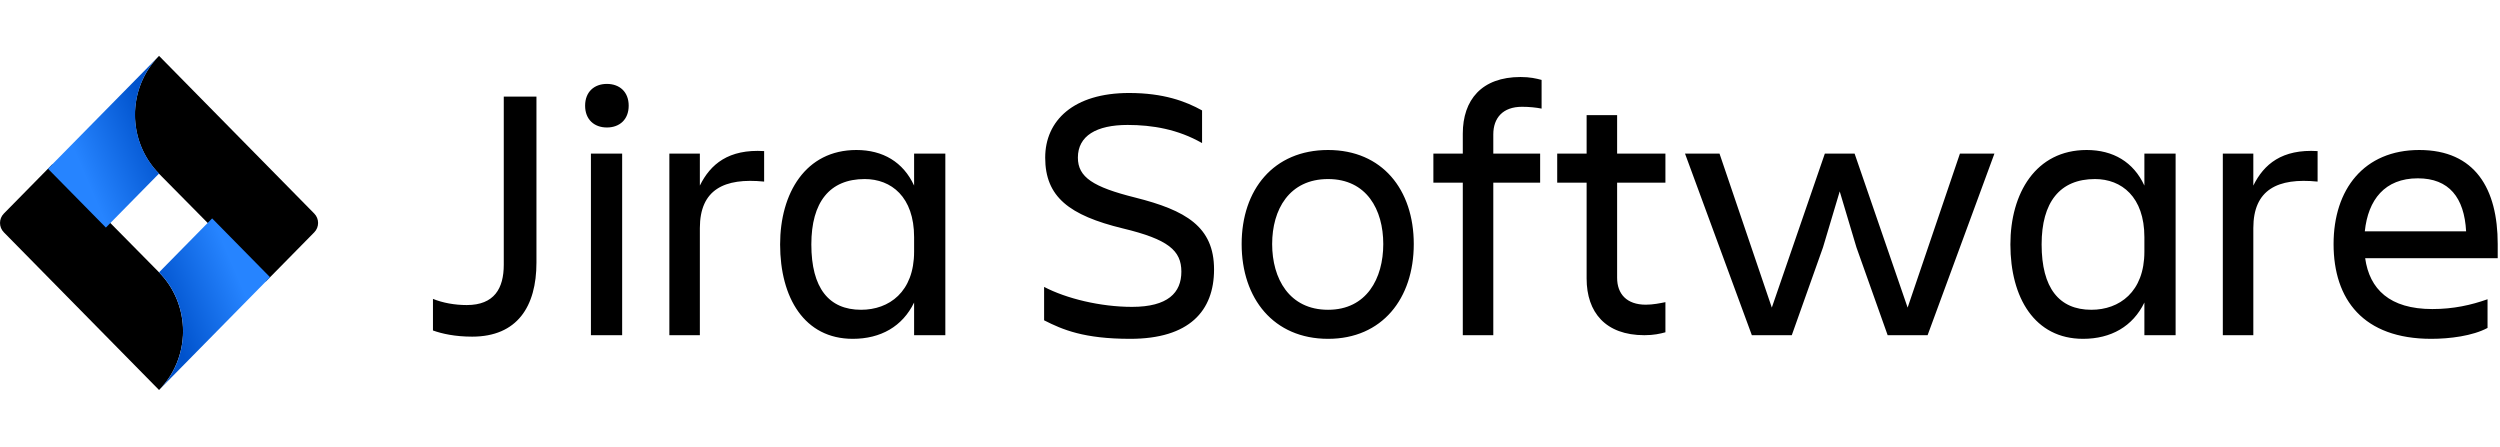
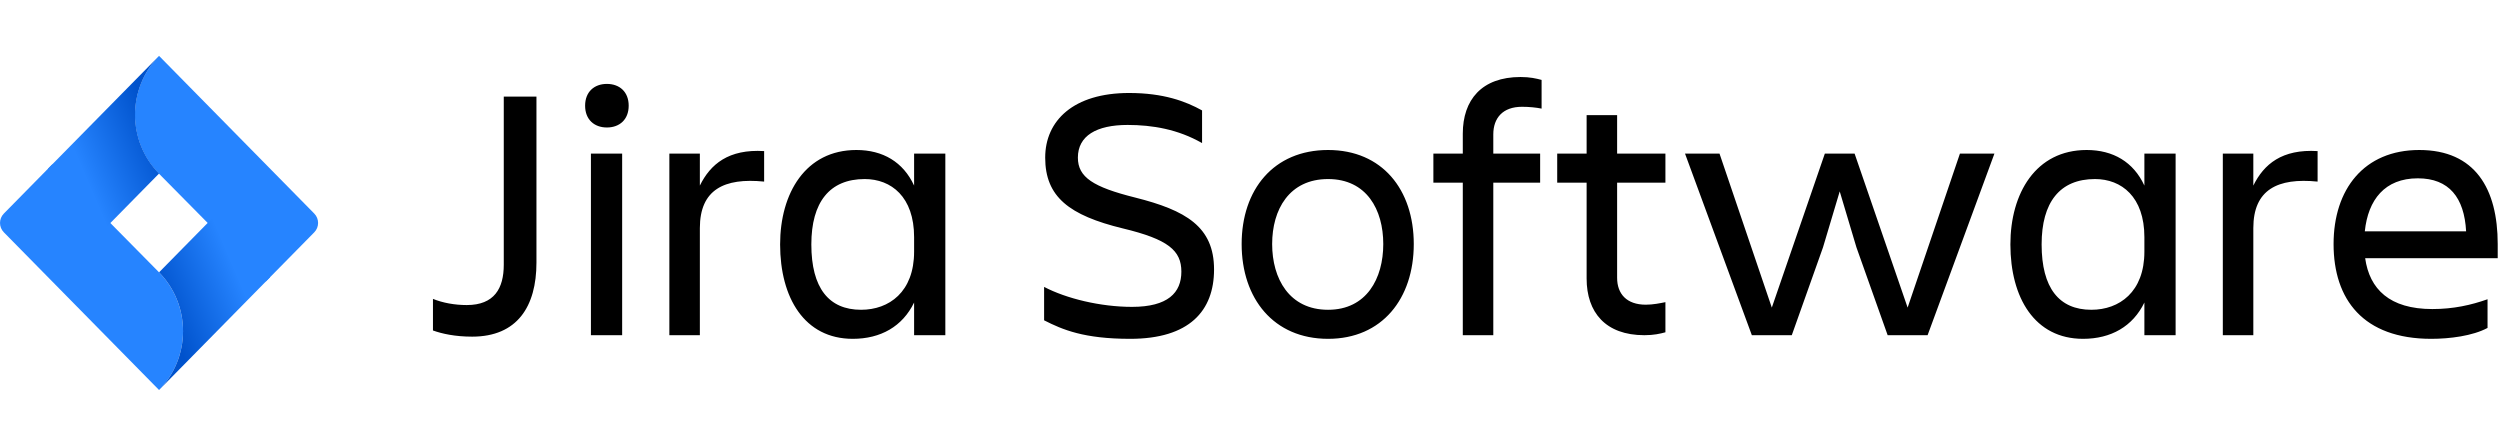
<svg xmlns="http://www.w3.org/2000/svg" viewBox="0 0 179 32" focusable="false" aria-hidden="true">
  <defs>
    <linearGradient x1="97.655%" y1="35.659%" x2="37.202%" y2="75.489%" id="uid448-1">
      <stop stop-color="#0052CC" offset="7%" />
      <stop stop-color="#2684FF" offset="100%" />
    </linearGradient>
    <linearGradient x1="8.434%" y1="60.15%" x2="64.116%" y2="23.579%" id="uid448-2">
      <stop stop-color="#0052CC" offset="0%" />
      <stop stop-color="#2684FF" offset="100%" />
    </linearGradient>
  </defs>
  <g stroke="none" stroke-width="1" fill-rule="nonzero">
-     <path d="M11.388,27.924 C12.488,26.807 13.106,25.292 13.106,23.712 C13.106,22.131 12.488,20.616 11.388,19.499 L11.388,19.499 L3.748,11.762 L0.274,15.293 C-0.09,15.663 -0.09,16.262 0.274,16.632 L11.388,27.924 L11.388,27.924 Z" fill="currentColor" fill-rule="nonzero" />
-     <path d="M22.503,15.293 L11.388,4 L11.388,4 L11.354,4.035 L11.354,4.035 C9.089,6.365 9.1,10.116 11.379,12.432 L19.025,20.165 L22.503,16.632 C22.866,16.262 22.866,15.663 22.503,15.293 Z" fill="currentColor" fill-rule="nonzero" />
+     <path d="M11.388,27.924 C12.488,26.807 13.106,25.292 13.106,23.712 C13.106,22.131 12.488,20.616 11.388,19.499 L11.388,19.499 L3.748,11.762 L0.274,15.293 C-0.09,15.663 -0.09,16.262 0.274,16.632 L11.388,27.924 L11.388,27.924 Z" fill="#2684FF" fill-rule="nonzero" />
+     <path d="M22.503,15.293 L11.388,4 L11.388,4 L11.354,4.035 L11.354,4.035 C9.089,6.365 9.1,10.116 11.379,12.432 L19.025,20.165 L22.503,16.632 C22.866,16.262 22.866,15.663 22.503,15.293 Z" fill="#2684FF" fill-rule="nonzero" />
    <path d="M11.388,12.425 C9.109,10.109 9.098,6.358 11.363,4.028 L3.434,12.081 L7.581,16.294 L11.388,12.425 Z" fill="url(#uid448-1)" fill-rule="nonzero" />
    <path d="M15.189,15.637 L11.388,19.499 C12.488,20.616 13.106,22.131 13.106,23.712 C13.106,25.292 12.488,26.807 11.388,27.924 L19.336,19.849 L15.189,15.637 Z" fill="url(#uid448-2)" fill-rule="nonzero" />
    <path d="M36.07,18.956 C36.07,20.646 35.394,21.842 33.418,21.842 C32.56,21.842 31.702,21.686 31,21.4 L31,23.662 C31.65,23.896 32.586,24.104 33.808,24.104 C37.032,24.104 38.41,21.946 38.41,18.8 L38.41,6.918 L36.07,6.918 L36.07,18.956 Z M41.894,7.568 C41.894,8.556 42.544,9.128 43.454,9.128 C44.364,9.128 45.014,8.556 45.014,7.568 C45.014,6.58 44.364,6.008 43.454,6.008 C42.544,6.008 41.894,6.58 41.894,7.568 Z M42.31,24 L44.546,24 L44.546,11 L42.31,11 L42.31,24 Z M47.926,24 L50.11,24 L50.11,16.33 C50.11,13.574 51.852,12.716 54.712,13.002 L54.712,10.818 C52.164,10.662 50.864,11.754 50.11,13.288 L50.11,11 L47.926,11 L47.926,24 Z M65.45,24 L65.45,21.66 C64.618,23.376 63.058,24.26 61.056,24.26 C57.598,24.26 55.856,21.322 55.856,17.5 C55.856,13.834 57.676,10.74 61.316,10.74 C63.214,10.74 64.67,11.598 65.45,13.288 L65.45,11 L67.686,11 L67.686,24 L65.45,24 Z M58.092,17.5 C58.092,20.62 59.34,22.18 61.654,22.18 C63.656,22.18 65.45,20.906 65.45,18.02 L65.45,16.98 C65.45,14.094 63.812,12.82 61.914,12.82 C59.392,12.82 58.092,14.484 58.092,17.5 Z M86.926,19.294 C86.926,16.226 84.898,15.056 81.284,14.146 C78.268,13.392 77.176,12.69 77.176,11.286 C77.176,9.726 78.502,8.946 80.738,8.946 C82.506,8.946 84.352,9.258 86.068,10.246 L86.068,7.906 C84.898,7.256 83.312,6.658 80.842,6.658 C76.864,6.658 74.836,8.634 74.836,11.286 C74.836,14.094 76.552,15.42 80.4,16.356 C83.65,17.136 84.586,17.942 84.586,19.45 C84.586,20.958 83.624,21.972 81.05,21.972 C78.788,21.972 76.344,21.374 74.758,20.542 L74.758,22.934 C76.084,23.61 77.618,24.26 80.92,24.26 C85.158,24.26 86.926,22.258 86.926,19.294 Z M95.09,24.26 C91.19,24.26 88.902,21.374 88.902,17.474 C88.902,13.574 91.19,10.74 95.09,10.74 C98.964,10.74 101.226,13.574 101.226,17.474 C101.226,21.374 98.964,24.26 95.09,24.26 Z M95.09,12.82 C92.308,12.82 91.086,15.004 91.086,17.474 C91.086,19.944 92.308,22.18 95.09,22.18 C97.846,22.18 99.042,19.944 99.042,17.474 C99.042,15.004 97.846,12.82 95.09,12.82 Z M106.92,9.622 C106.92,8.452 107.596,7.646 108.974,7.646 C109.494,7.646 109.988,7.698 110.378,7.776 L110.378,5.722 C109.988,5.618 109.546,5.514 108.87,5.514 C106.088,5.514 104.736,7.152 104.736,9.57 L104.736,11 L102.63,11 L102.63,13.08 L104.736,13.08 L104.736,24 L106.92,24 L106.92,13.08 L110.274,13.08 L110.274,11 L106.92,11 L106.92,9.622 Z M115.786,19.892 L115.786,13.08 L119.244,13.08 L119.244,11 L115.786,11 L115.786,8.244 L113.602,8.244 L113.602,11 L111.496,11 L111.496,13.08 L113.602,13.08 L113.602,19.944 C113.602,22.362 114.954,24 117.736,24 C118.412,24 118.854,23.896 119.244,23.792 L119.244,21.634 C118.854,21.712 118.36,21.816 117.84,21.816 C116.462,21.816 115.786,21.036 115.786,19.892 Z M125.432,24 L128.292,24 L130.528,17.708 L131.724,13.704 L132.92,17.708 L135.156,24 L138.016,24 L142.8,11 L140.33,11 L136.586,22.024 L132.79,11 L130.658,11 L126.862,22.024 L123.118,11 L120.648,11 L125.432,24 Z M153.538,24 L153.538,21.66 C152.706,23.376 151.146,24.26 149.144,24.26 C145.686,24.26 143.944,21.322 143.944,17.5 C143.944,13.834 145.764,10.74 149.404,10.74 C151.302,10.74 152.758,11.598 153.538,13.288 L153.538,11 L155.774,11 L155.774,24 L153.538,24 Z M146.18,17.5 C146.18,20.62 147.428,22.18 149.742,22.18 C151.744,22.18 153.538,20.906 153.538,18.02 L153.538,16.98 C153.538,14.094 151.9,12.82 150.002,12.82 C147.48,12.82 146.18,14.484 146.18,17.5 Z M159.154,24 L161.338,24 L161.338,16.33 C161.338,13.574 163.08,12.716 165.94,13.002 L165.94,10.818 C163.392,10.662 162.092,11.754 161.338,13.288 L161.338,11 L159.154,11 L159.154,24 Z M178.108,23.48 C177.042,24.052 175.404,24.26 174.078,24.26 C169.216,24.26 167.084,21.452 167.084,17.474 C167.084,13.548 169.268,10.74 173.22,10.74 C177.224,10.74 178.836,13.522 178.836,17.474 L178.836,18.488 L169.346,18.488 C169.658,20.698 171.088,22.128 174.156,22.128 C175.664,22.128 176.938,21.842 178.108,21.426 L178.108,23.48 Z M173.116,12.768 C170.75,12.768 169.554,14.302 169.32,16.564 L176.574,16.564 C176.444,14.146 175.352,12.768 173.116,12.768 Z" fill="inherit" fill-rule="evenodd" />
  </g>
</svg>
